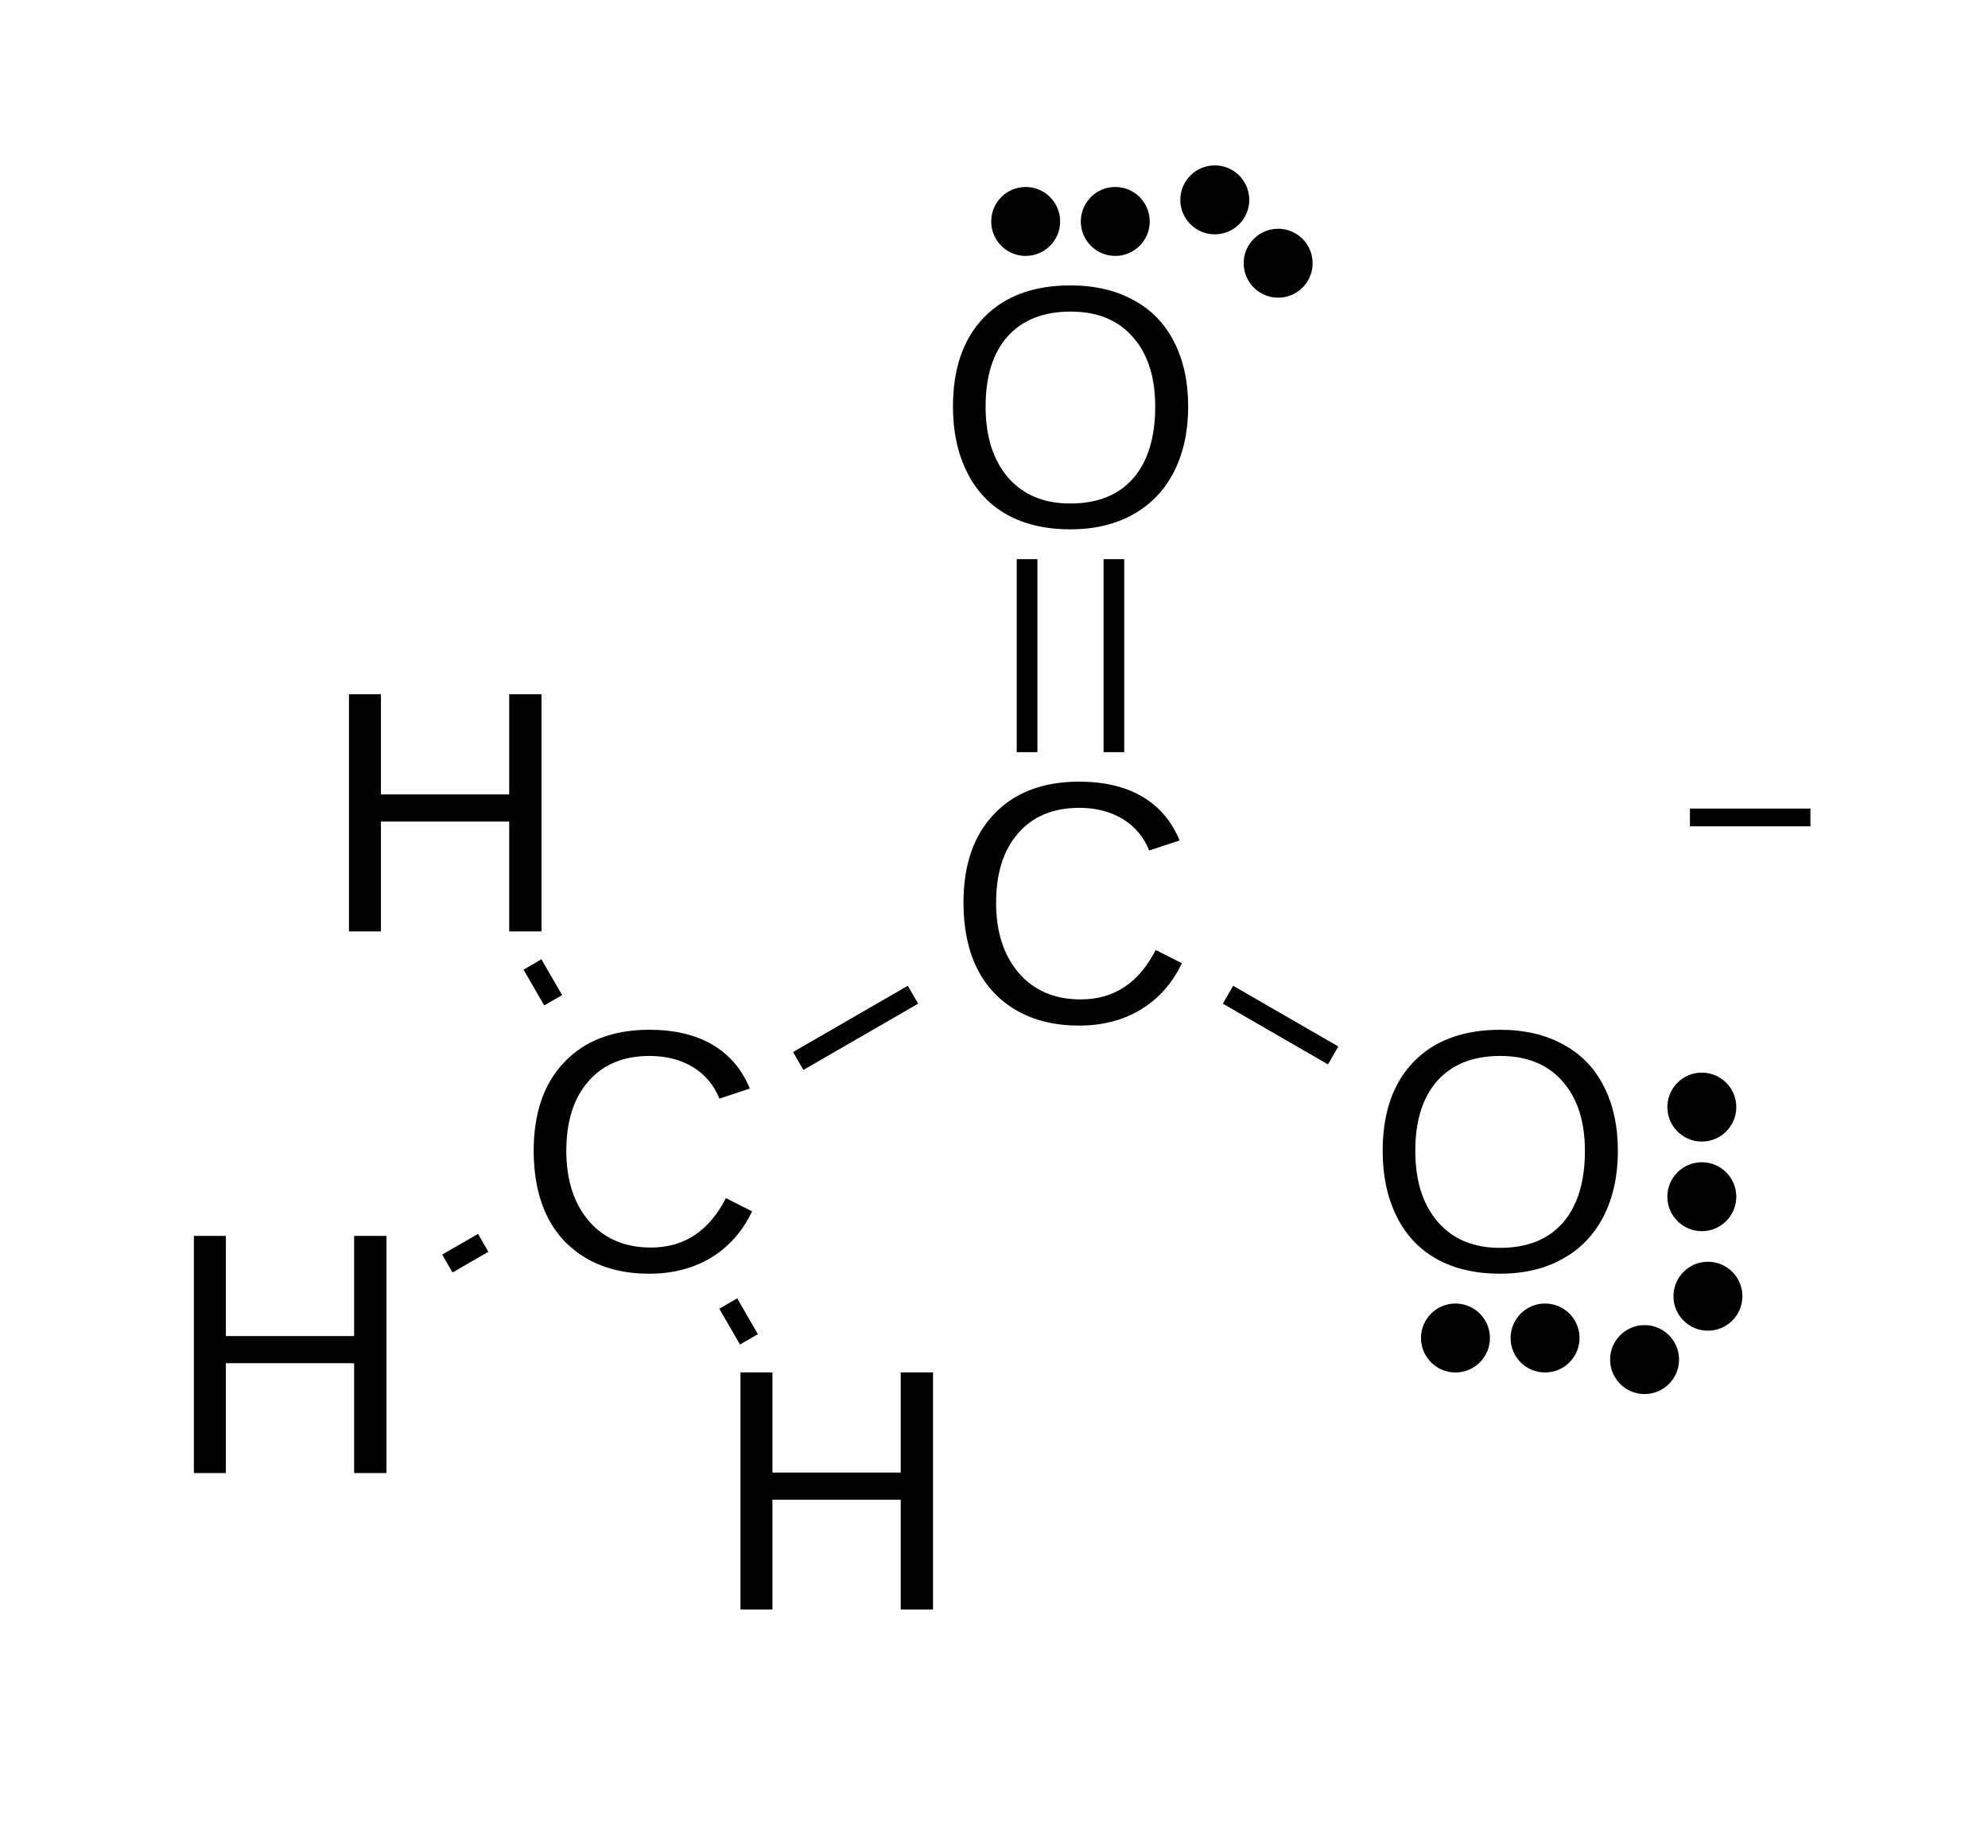
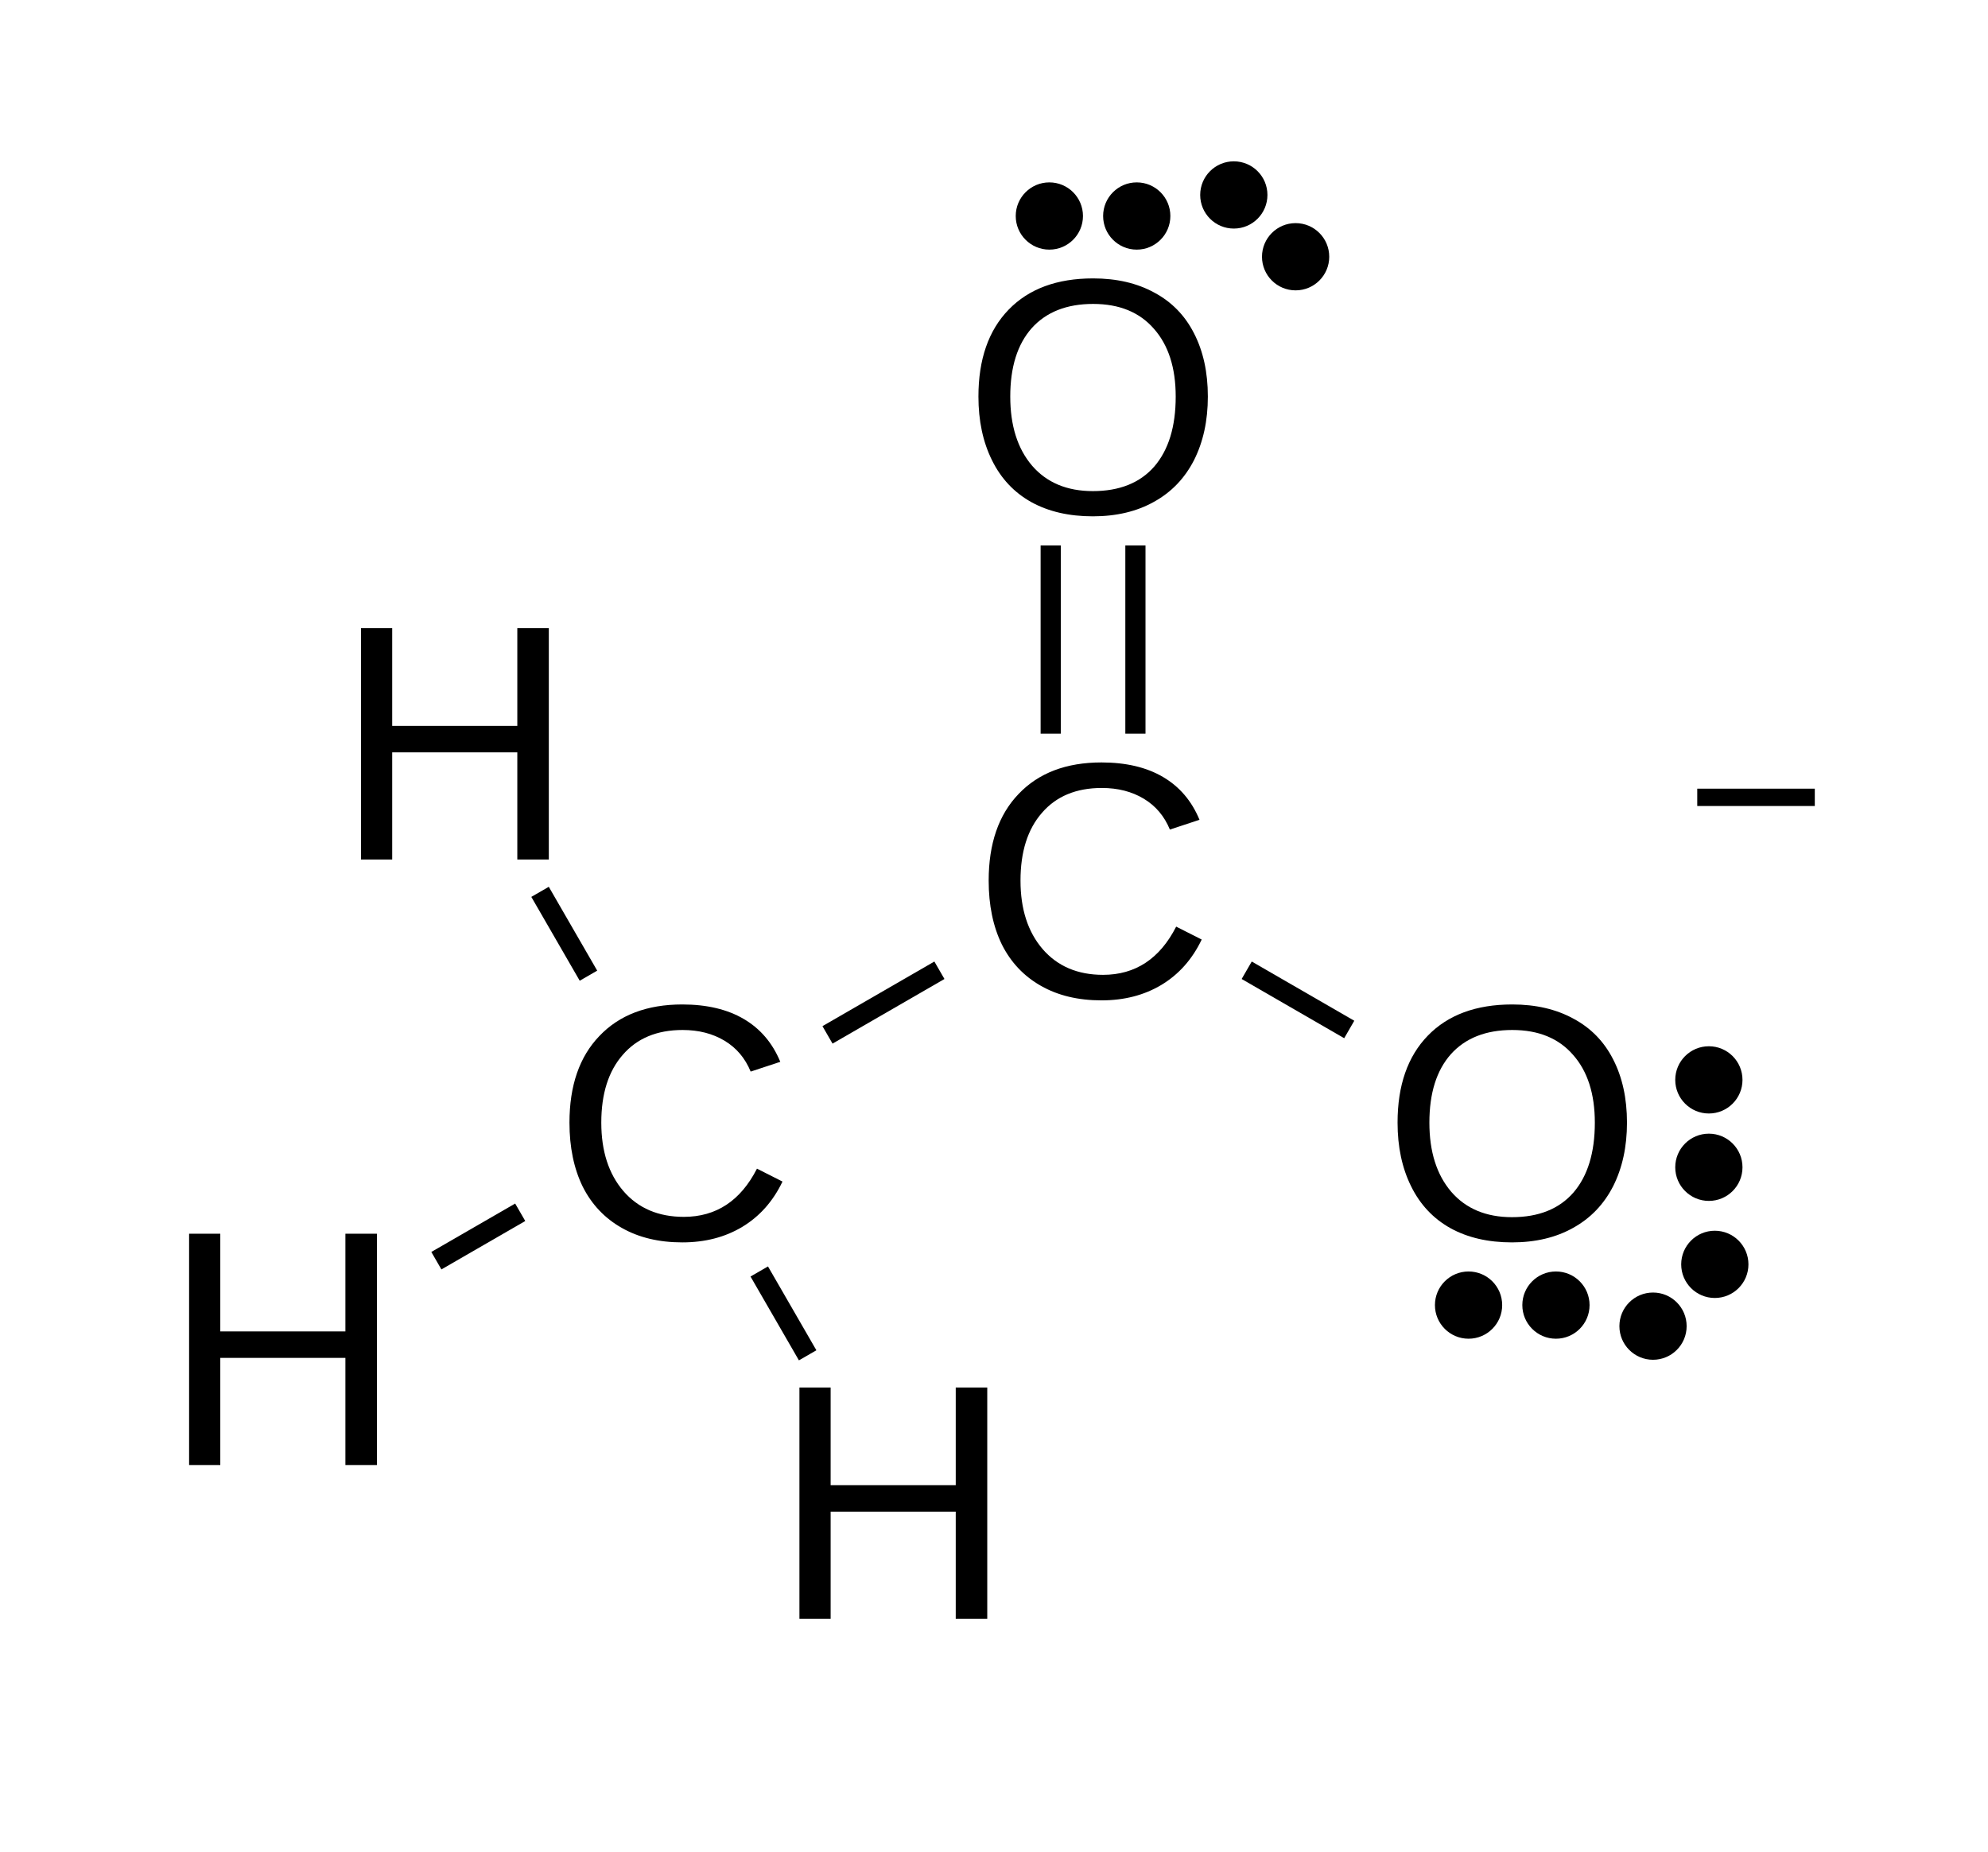
- <svg xmlns="http://www.w3.org/2000/svg" viewBox="-30.986 -55.71 96.144 89.374" width="96.144px" height="89.374px">
+ <svg xmlns="http://www.w3.org/2000/svg" viewBox="-33.411 -55.71 98.569 91.799" width="98.569px" height="91.799px">
  <line id="bond:b5:line" data-bond="b5" x1="7.618" y1="-4.398" x2="13.167" y2="-7.602" stroke="#000000" stroke-width="1" />
  <line id="bond:b6:line" data-bond="b6" x1="18.685" y1="-19.333" x2="18.685" y2="-28.667" stroke="#000000" stroke-width="1" />
  <line id="bond:b6:line2" data-bond="b6" x1="22.885" y1="-19.333" x2="22.885" y2="-28.667" stroke="#000000" stroke-width="1" />
  <line id="bond:b7:line" data-bond="b7" x1="28.403" y1="-7.602" x2="33.487" y2="-4.666" stroke="#000000" stroke-width="1" />
  <text id="atom:a1:label" data-atom="a1" x="-6.018" y="5.733" font-family="Arimo, Arial, Helvetica, sans-serif" font-size="16.667" fill="#000000" text-anchor="start" dominant-baseline="alphabetic">
    <tspan>C</tspan>
  </text>
  <text id="atom:a2:label" data-atom="a2" x="14.767" y="-6.267" font-family="Arimo, Arial, Helvetica, sans-serif" font-size="16.667" fill="#000000" text-anchor="start" dominant-baseline="alphabetic">
    <tspan>C</tspan>
  </text>
  <text id="atom:a3:label" data-atom="a3" x="14.303" y="-30.267" font-family="Arimo, Arial, Helvetica, sans-serif" font-size="16.667" fill="#000000" text-anchor="start" dominant-baseline="alphabetic">
    <tspan>O</tspan>
  </text>
  <circle id="atom:a3:lonepair:0:0" data-atom="a3" cx="18.618" cy="-45" r="1.667" fill="#000000" />
  <circle id="atom:a3:lonepair:0:1" data-atom="a3" cx="22.951" cy="-45" r="1.667" fill="#000000" />
  <circle id="atom:a3:lonepair:1:0" data-atom="a3" cx="27.764" cy="-46.044" r="1.667" fill="#000000" />
  <circle id="atom:a3:lonepair:1:1" data-atom="a3" cx="30.828" cy="-42.98" r="1.667" fill="#000000" />
  <text id="atom:a4:label" data-atom="a4" x="35.087" y="5.733" font-family="Arimo, Arial, Helvetica, sans-serif" font-size="16.667" fill="#000000" text-anchor="start" dominant-baseline="alphabetic">
    <tspan>O</tspan>
  </text>
  <circle id="atom:a4:lonepair:0:0" data-atom="a4" cx="51.613" cy="6.98" r="1.667" fill="#000000" />
  <circle id="atom:a4:lonepair:0:1" data-atom="a4" cx="48.549" cy="10.044" r="1.667" fill="#000000" />
  <circle id="atom:a4:lonepair:1:0" data-atom="a4" cx="51.318" cy="-2.167" r="1.667" fill="#000000" />
  <circle id="atom:a4:lonepair:1:1" data-atom="a4" cx="51.318" cy="2.167" r="1.667" fill="#000000" />
  <circle id="atom:a4:lonepair:2:0" data-atom="a4" cx="43.736" cy="9" r="1.667" fill="#000000" />
  <circle id="atom:a4:lonepair:2:1" data-atom="a4" cx="39.403" cy="9" r="1.667" fill="#000000" />
  <text id="atom:a4:charge" data-atom="a4" x="50.15" y="-6.351" font-family="Arimo, Arial, Helvetica, sans-serif" font-size="16.667" fill="#000000" text-anchor="start" dominant-baseline="alphabetic">
    <tspan font-size="12" dy="-5.833">−</tspan>
  </text>
-   <line id="atom:a1:h:0:line" data-hydrogen-host="a1" data-hydrogen-index="0" x1="-4.234" y1="-7.333" x2="-5.234" y2="-9.065" stroke="#000000" stroke-width="1" />
-   <text id="atom:a1:h:0:label" data-hydrogen-host="a1" data-hydrogen-index="0" x="-15.486" y="-10.665" font-family="Arimo, Arial, Helvetica, sans-serif" font-size="16.667" fill="#000000" text-anchor="start" dominant-baseline="alphabetic">
+   <line id="atom:a1:h:0:line" data-hydrogen-host="a1" data-hydrogen-index="0" x1="-4.234" y1="-7.333" x2="-6.634" y2="-11.49" stroke="#000000" stroke-width="1" />
+   <text id="atom:a1:h:0:label" data-hydrogen-host="a1" data-hydrogen-index="0" x="-16.886" y="-13.09" font-family="Arimo, Arial, Helvetica, sans-serif" font-size="16.667" fill="#000000" text-anchor="start" dominant-baseline="alphabetic">
    <tspan>H</tspan>
  </text>
-   <line id="atom:a1:h:1:line" data-hydrogen-host="a1" data-hydrogen-index="1" x1="-7.618" y1="4.398" x2="-9.35" y2="5.398" stroke="#000000" stroke-width="1" />
-   <text id="atom:a1:h:1:label" data-hydrogen-host="a1" data-hydrogen-index="1" x="-22.986" y="15.53" font-family="Arimo, Arial, Helvetica, sans-serif" font-size="16.667" fill="#000000" text-anchor="start" dominant-baseline="alphabetic">
+   <line id="atom:a1:h:1:line" data-hydrogen-host="a1" data-hydrogen-index="1" x1="-7.618" y1="4.398" x2="-11.775" y2="6.798" stroke="#000000" stroke-width="1" />
+   <text id="atom:a1:h:1:label" data-hydrogen-host="a1" data-hydrogen-index="1" x="-25.411" y="16.93" font-family="Arimo, Arial, Helvetica, sans-serif" font-size="16.667" fill="#000000" text-anchor="start" dominant-baseline="alphabetic">
    <tspan>H</tspan>
  </text>
-   <line id="atom:a1:h:2:line" data-hydrogen-host="a1" data-hydrogen-index="2" x1="4.234" y1="7.333" x2="5.234" y2="9.065" stroke="#000000" stroke-width="1" />
-   <text id="atom:a1:h:2:label" data-hydrogen-host="a1" data-hydrogen-index="2" x="3.45" y="22.132" font-family="Arimo, Arial, Helvetica, sans-serif" font-size="16.667" fill="#000000" text-anchor="start" dominant-baseline="alphabetic">
+   <line id="atom:a1:h:2:line" data-hydrogen-host="a1" data-hydrogen-index="2" x1="4.234" y1="7.333" x2="6.634" y2="11.49" stroke="#000000" stroke-width="1" />
+   <text id="atom:a1:h:2:label" data-hydrogen-host="a1" data-hydrogen-index="2" x="4.85" y="24.557" font-family="Arimo, Arial, Helvetica, sans-serif" font-size="16.667" fill="#000000" text-anchor="start" dominant-baseline="alphabetic">
    <tspan>H</tspan>
  </text>
</svg>
